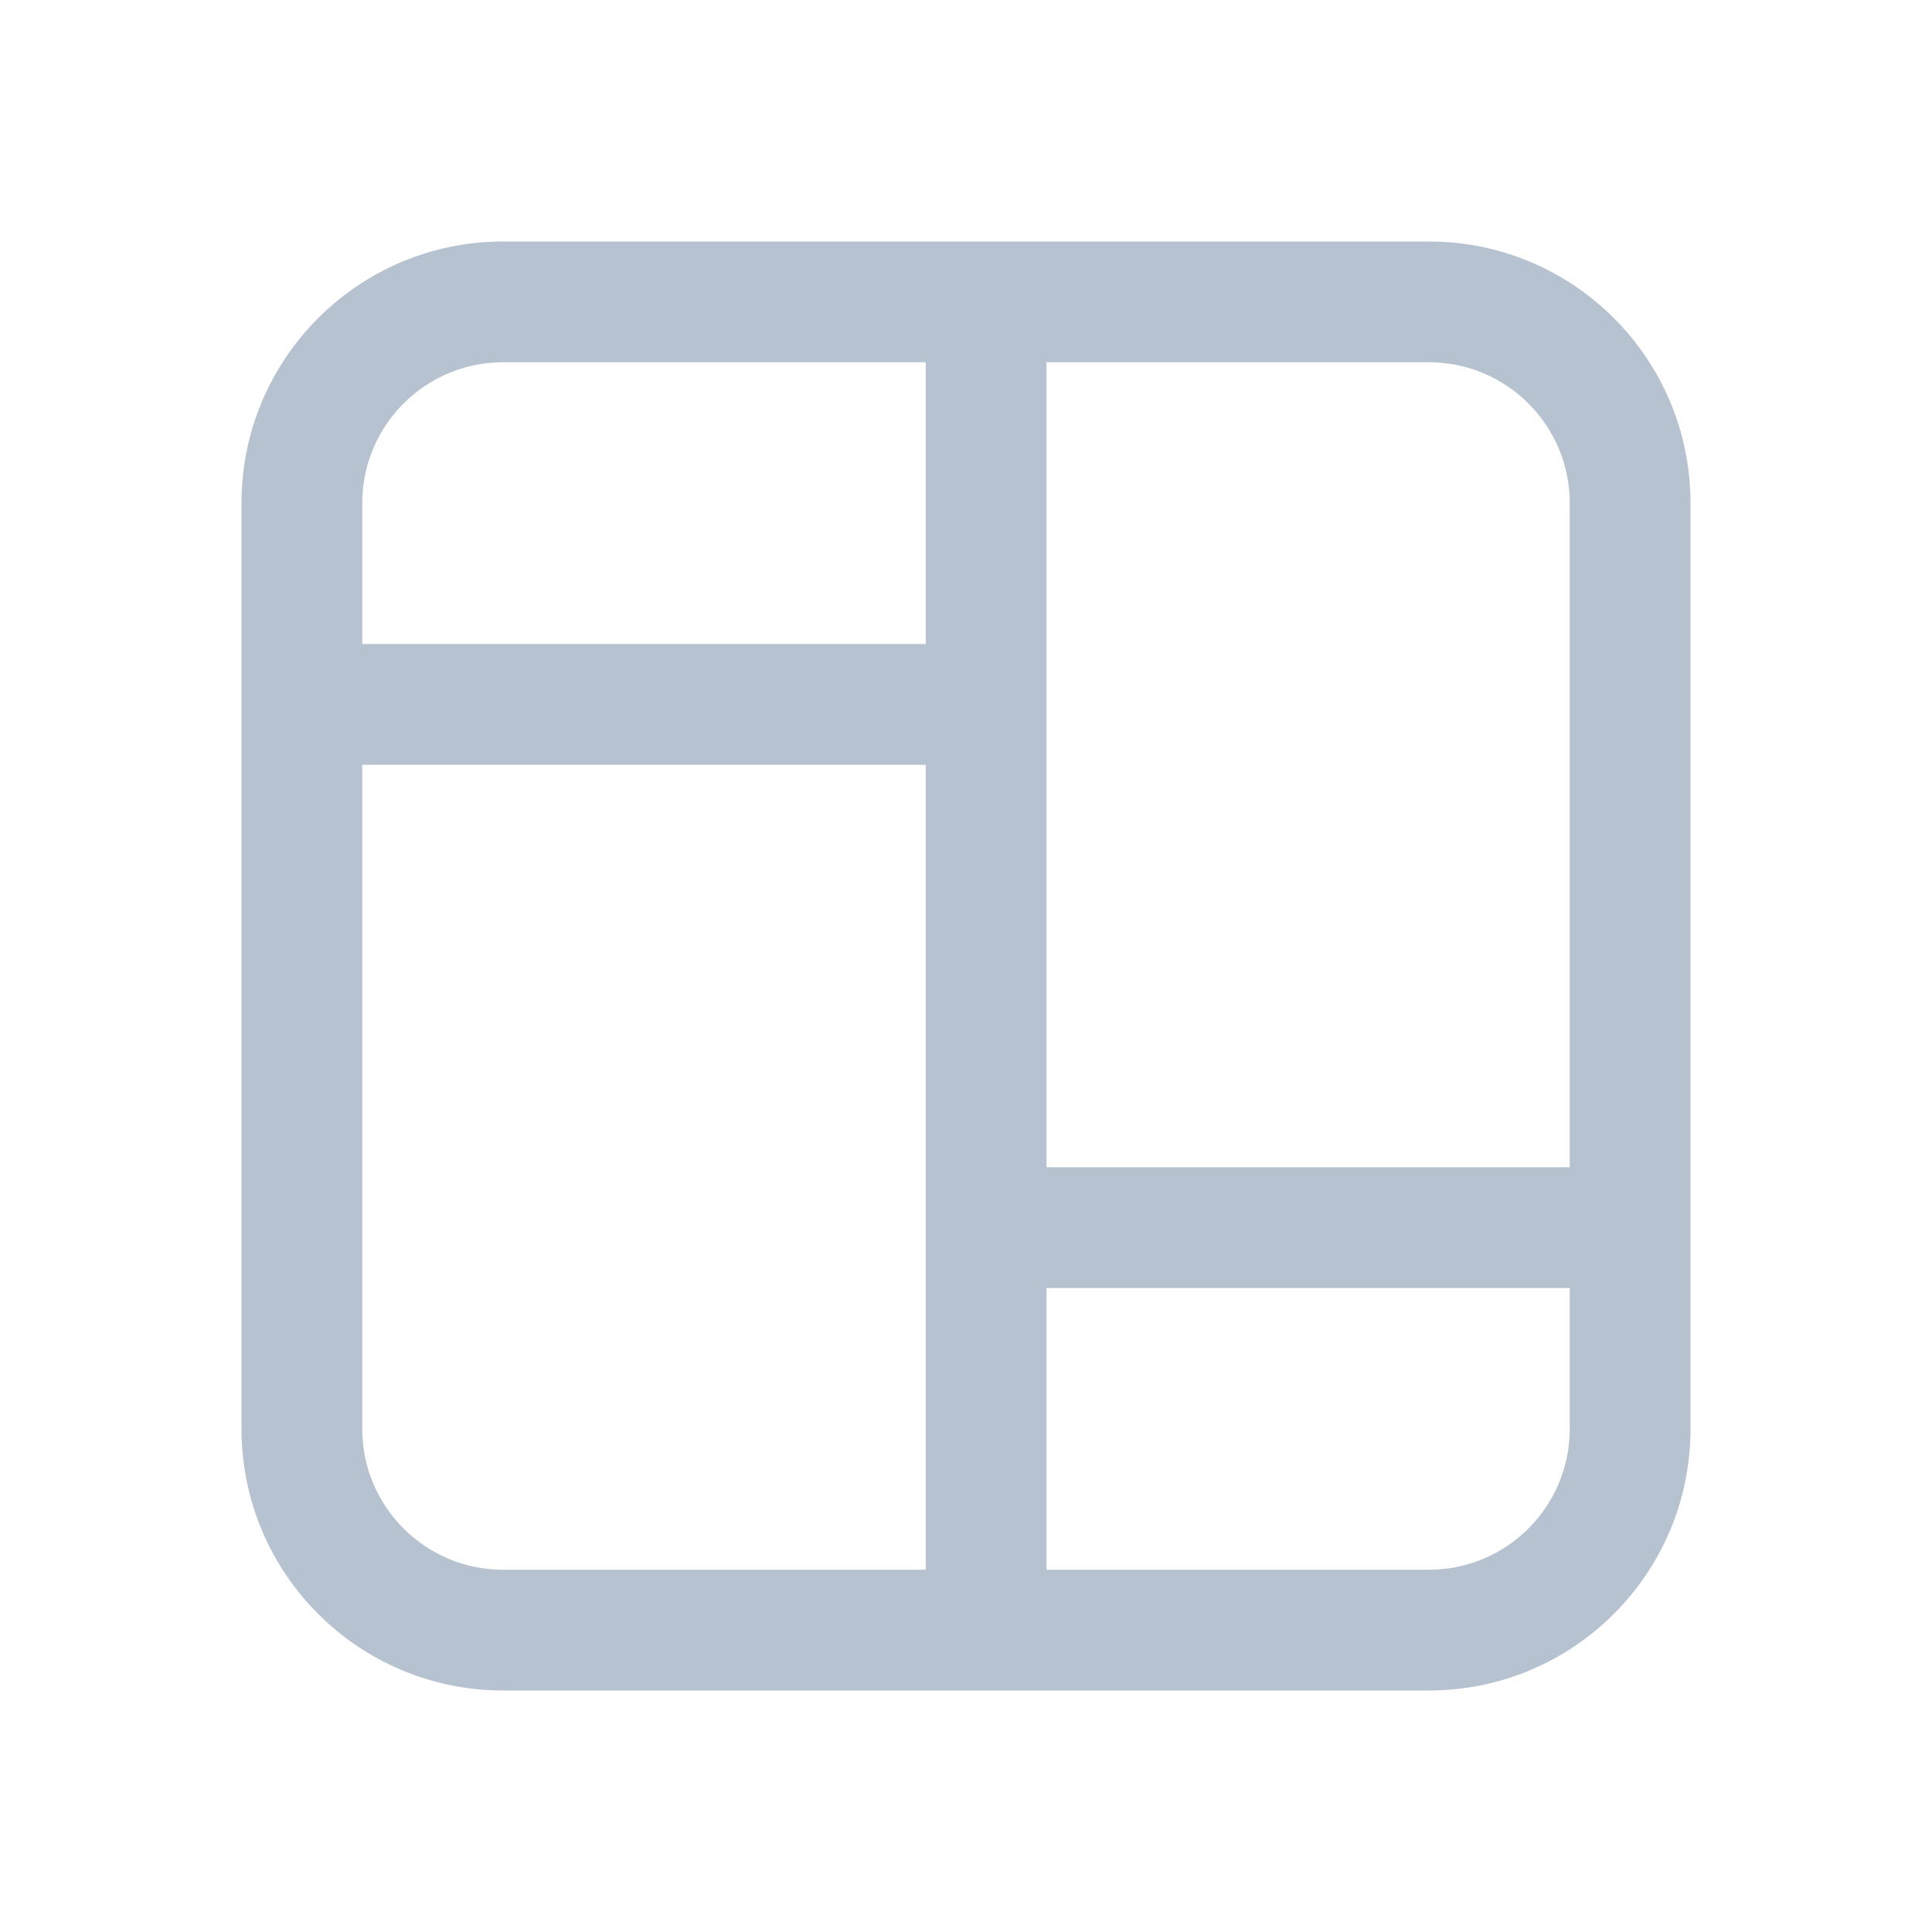
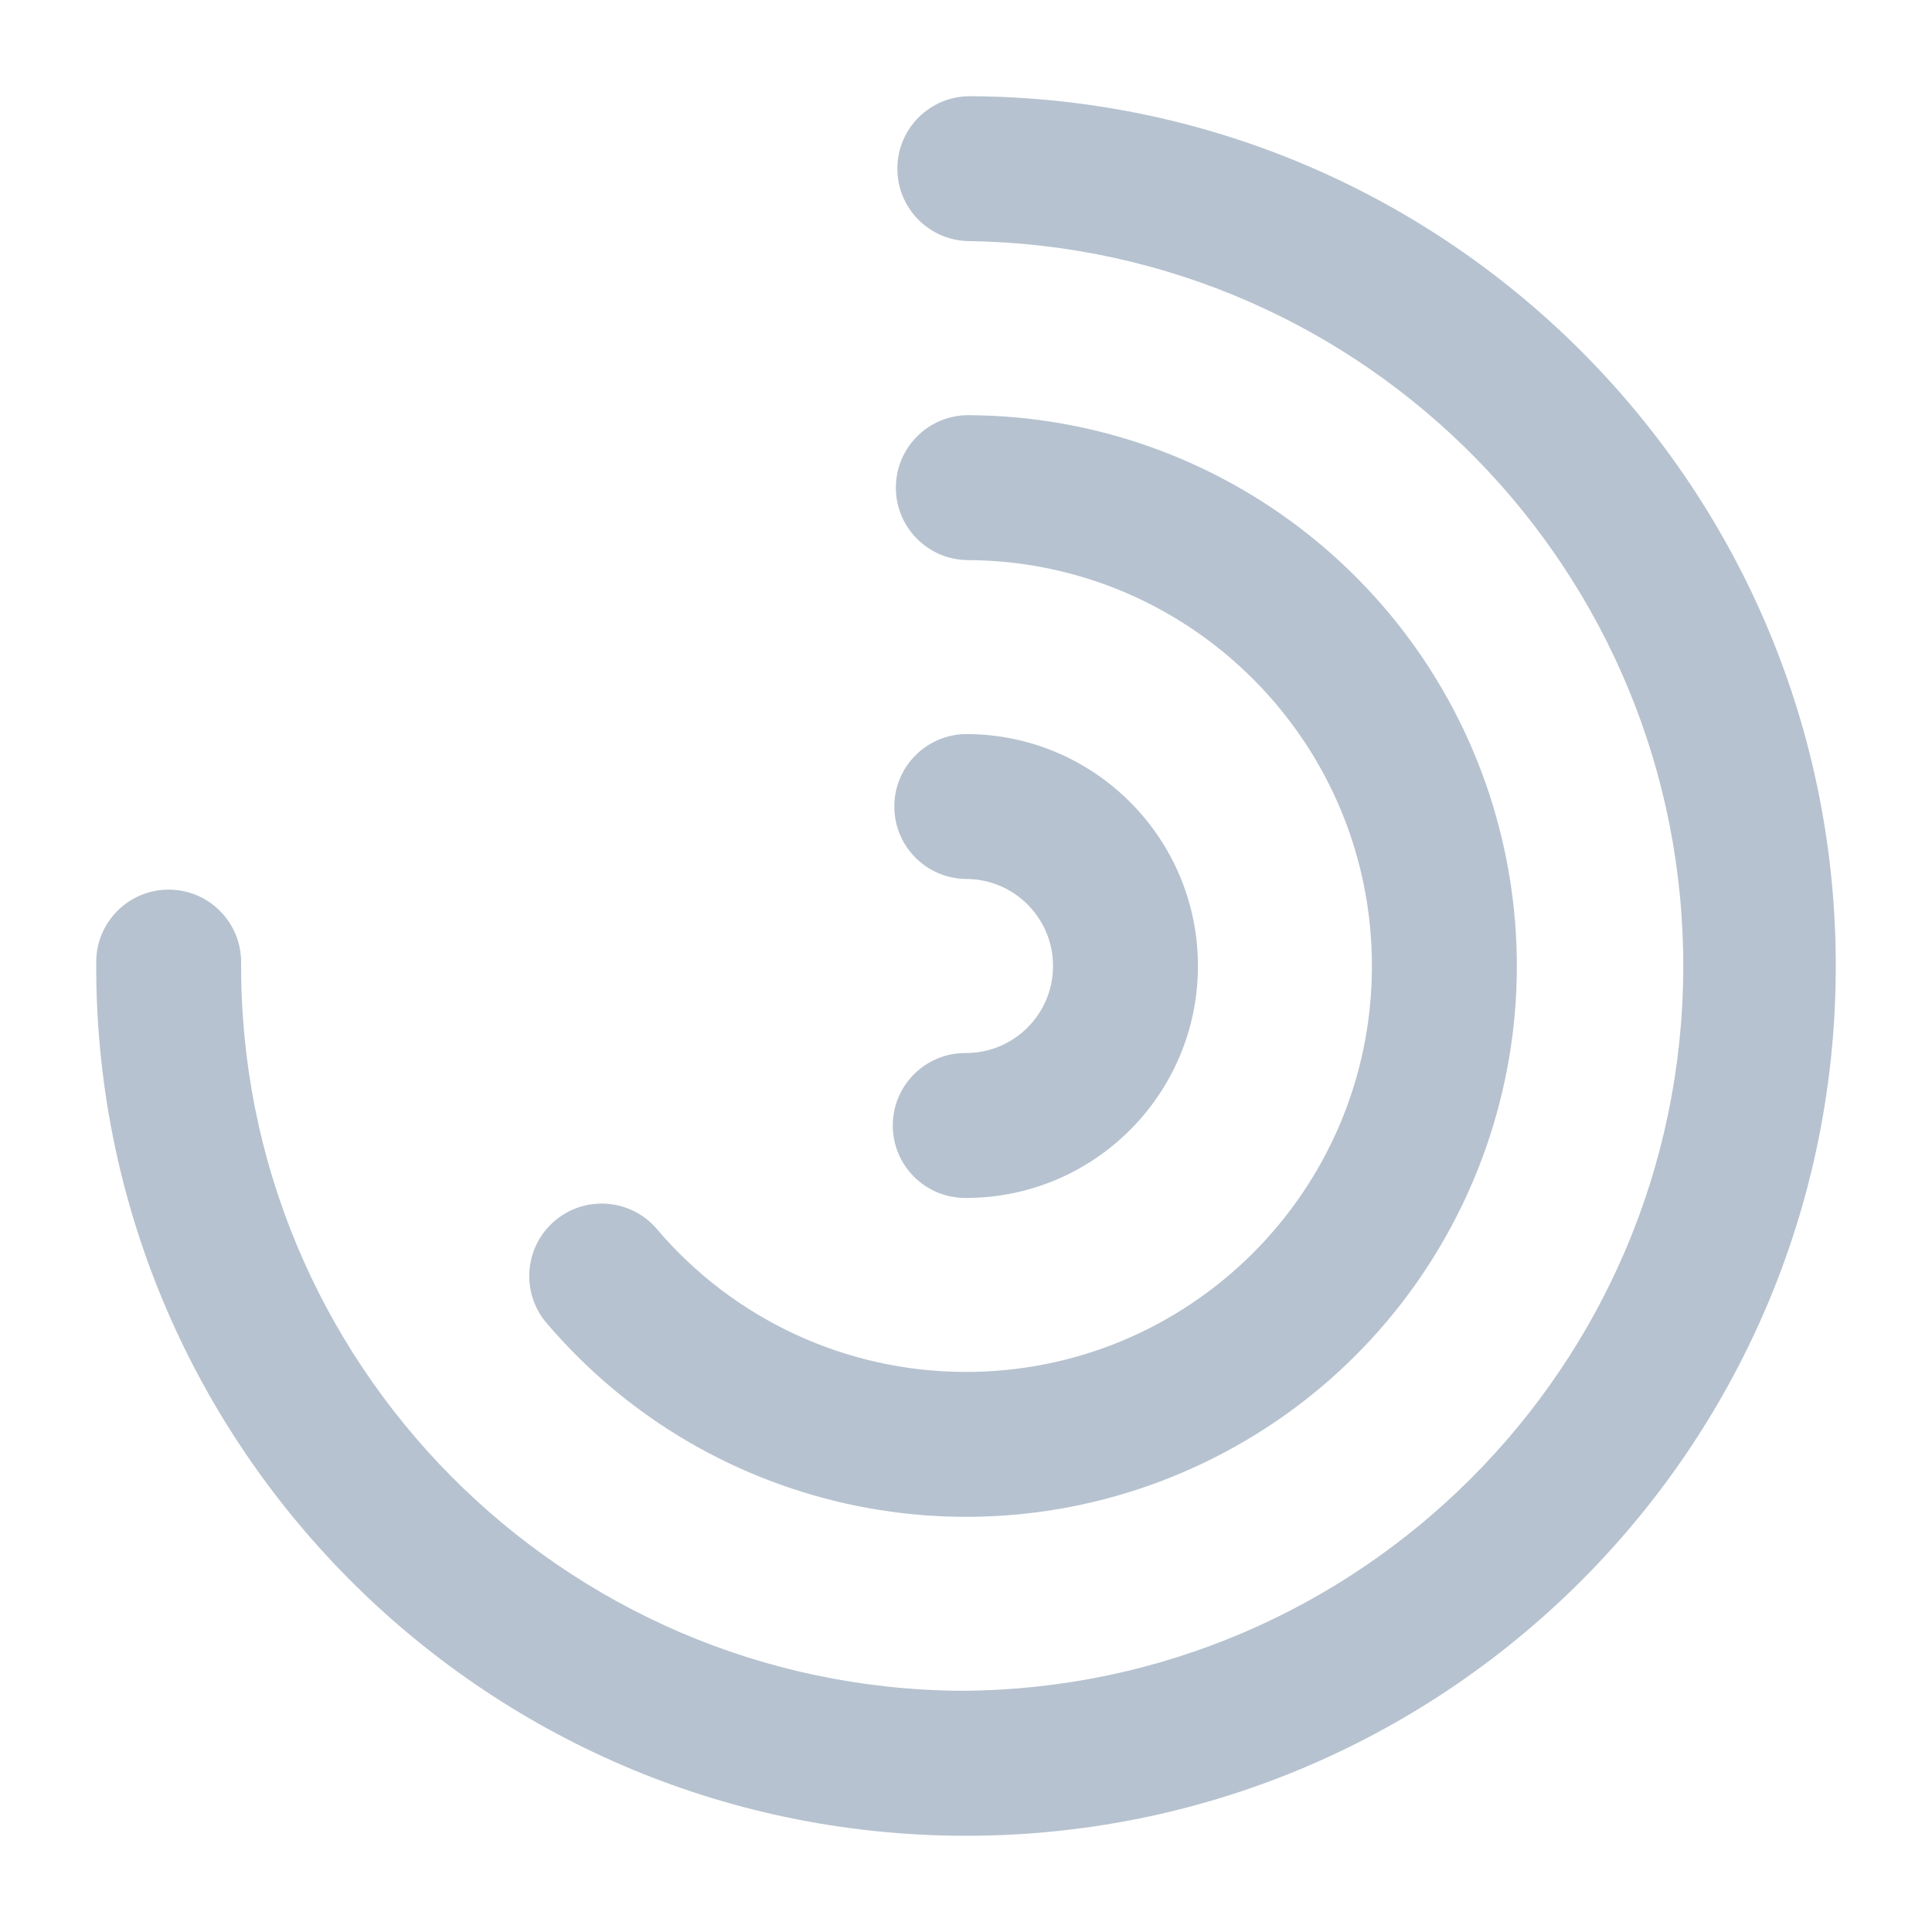
- <svg xmlns="http://www.w3.org/2000/svg" width="24" height="24" viewBox="0 0 24 24" fill="none">
-   <path d="M17.75 3C19.545 3 21 4.455 21 6.25V17.75C21 19.545 19.545 21 17.75 21H6.25C4.455 21 3 19.545 3 17.75V6.25C3 4.455 4.455 3 6.25 3H17.75ZM4.5 17.75C4.5 18.716 5.284 19.5 6.25 19.5H11.5V9.5H4.5V17.75ZM13 16V19.5H17.75C18.716 19.5 19.5 18.716 19.5 17.75V16H13ZM13 14.5H19.5V6.25C19.5 5.284 18.716 4.5 17.75 4.5H13V14.5ZM6.25 4.5C5.284 4.5 4.5 5.284 4.5 6.25V8H11.5V4.5H6.25Z" fill="#B6C2CF" />
+ <svg xmlns="http://www.w3.org/2000/svg" width="20" height="20" viewBox="0 0 20 20">
+   <path fill="#B6C2CF" fill-rule="evenodd" d="M9.964 17.503a7.503 7.503 0 0 1-7.468-7.54.75.75 0 0 0-1.5-.007 9.004 9.004 0 1 0 9.047-8.96.75.75 0 1 0-.007 1.5 7.504 7.504 0 0 1-.072 15.007Z" clip-rule="evenodd" />
+   <path fill="#B6C2CF" fill-rule="evenodd" d="M9.98 14.202a4.191 4.191 0 0 1-3.18-1.479.75.75 0 0 0-1.142.973 5.702 5.702 0 1 0 4.37-9.398.75.75 0 1 0-.008 1.5 4.202 4.202 0 1 1-.04 8.404Z" clip-rule="evenodd" />
+   <path fill="#B6C2CF" fill-rule="evenodd" d="M9.242 11.647a.75.75 0 0 0 .746.754 2.4 2.4 0 1 0 .024-4.802.75.75 0 1 0-.008 1.5.9.9 0 0 1-.008 1.802.75.75 0 0 0-.754.746Z" clip-rule="evenodd" />
</svg>
